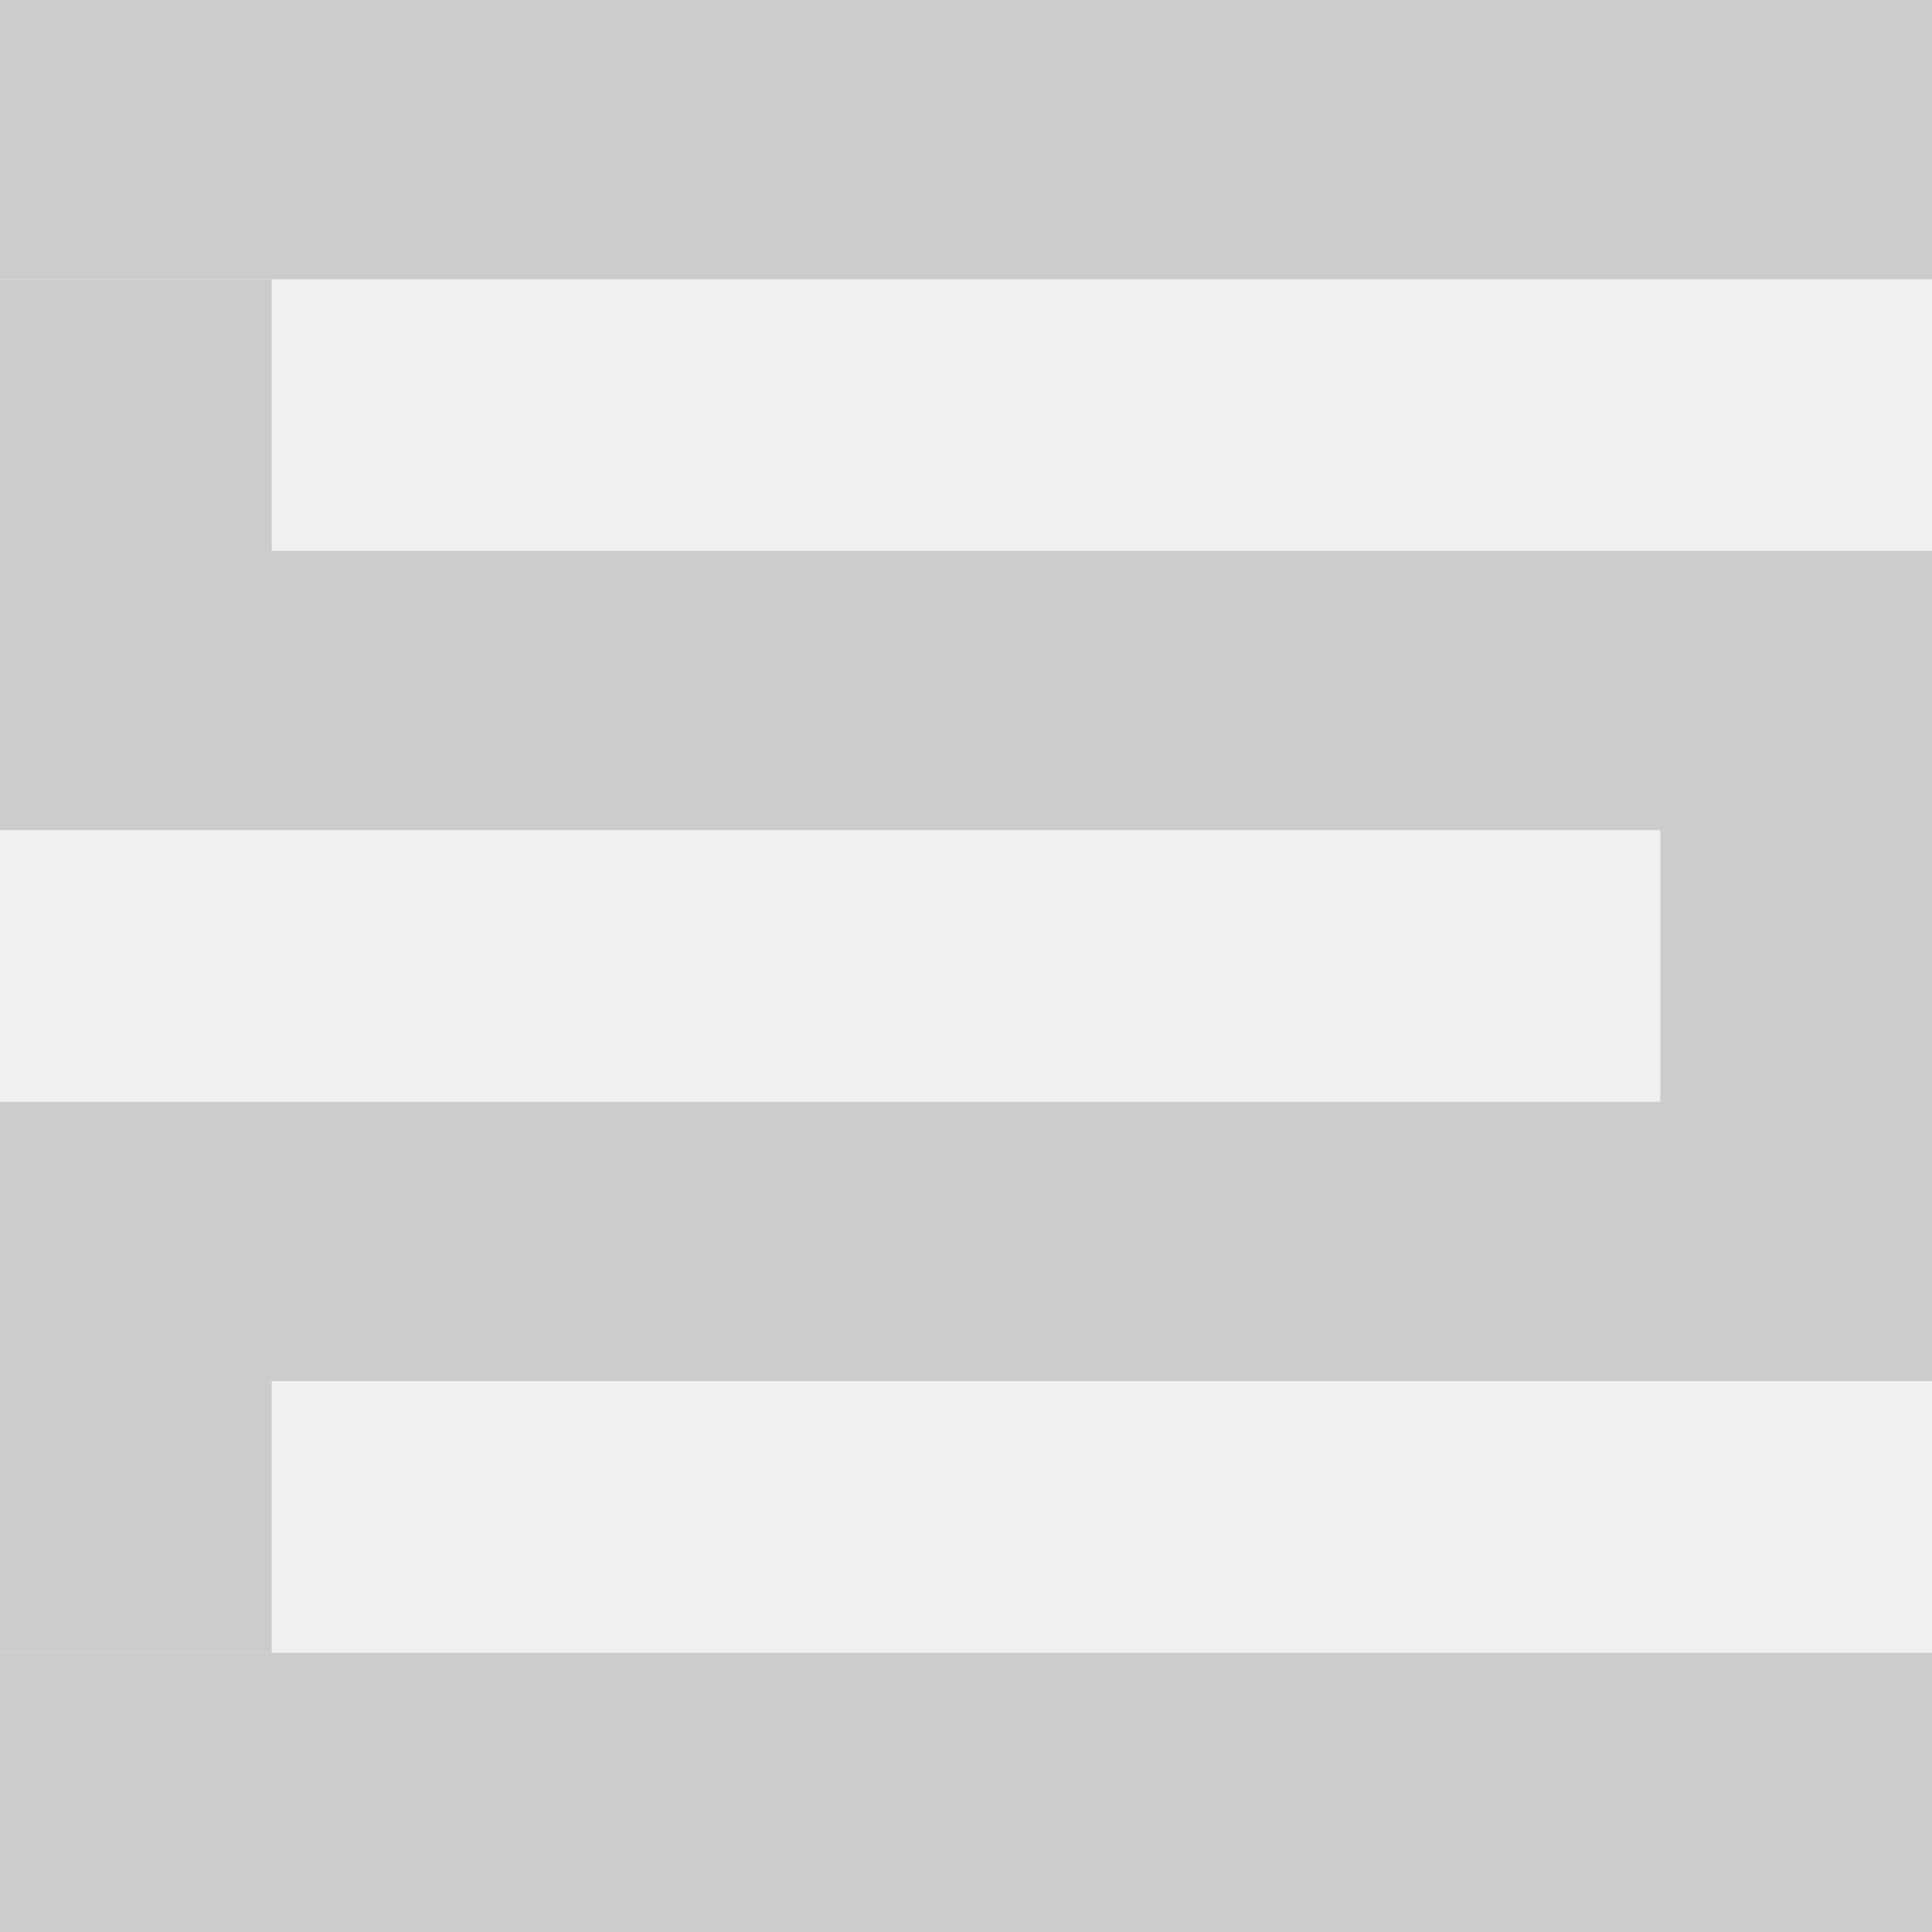
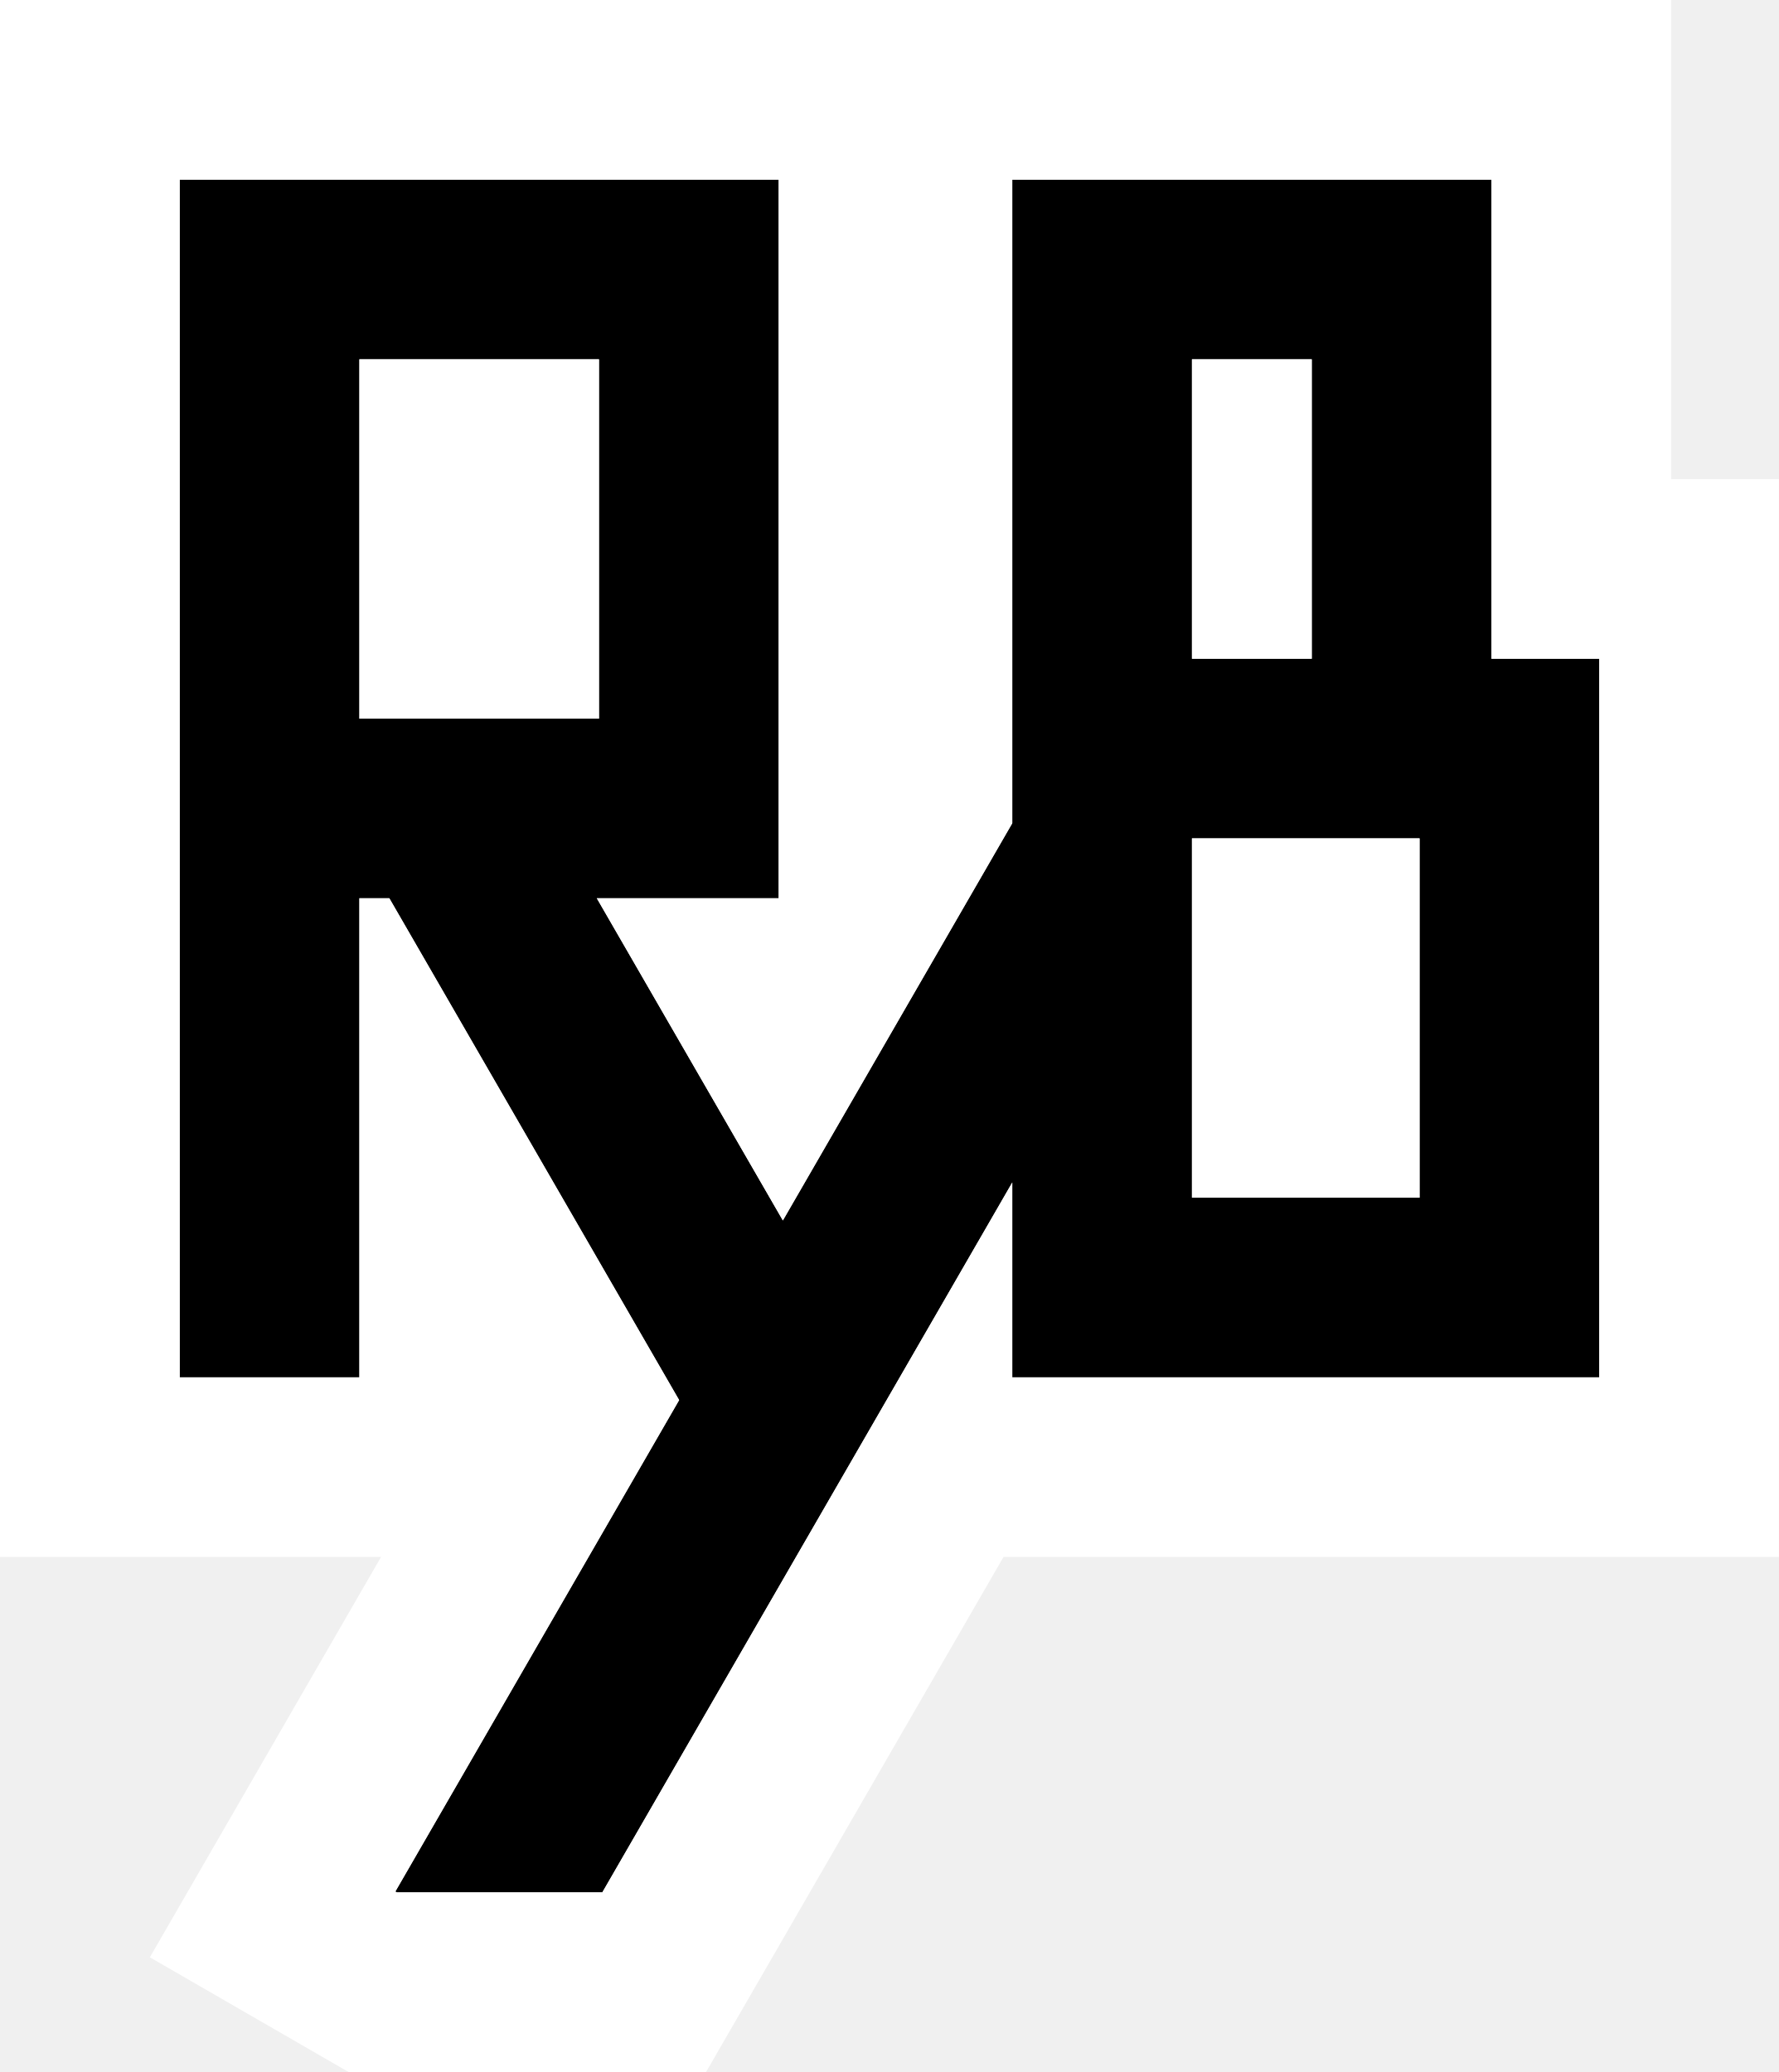
- <svg xmlns="http://www.w3.org/2000/svg" width="512" height="512" viewBox="0 0 512 512" fill="none">
-   <g clip-path="url(#clip0_271_118)">
-     <rect width="512" height="74" fill="#CCCCCC" />
-     <rect y="146" width="512" height="74" fill="#CCCCCC" />
-     <rect y="292" width="512" height="74" fill="#CCCCCC" />
-     <rect y="438" width="512" height="74" fill="#CCCCCC" />
-     <rect y="74" width="72" height="72" fill="#CCCCCC" />
-     <rect y="366" width="72" height="72" fill="#CCCCCC" />
-     <rect x="440" y="220" width="72" height="72" fill="#CCCCCC" />
-   </g>
-   <defs>
-     <clipPath id="clip0_271_118">
-       <rect width="512" height="512" fill="white" />
-     </clipPath>
-   </defs>
+ <svg xmlns="http://www.w3.org/2000/svg" width="297" height="346" fill="none" viewBox="0 0 297 346">
+   <mask id="a" width="297" height="346" x="0" y="0" fill="#000" maskUnits="userSpaceOnUse">
+     <path fill="#fff" d="M0 0h297v346H0z" />
+     <path d="M130 150H99.64l31.061 53.799L169 137.464V30h80v80h18v120h-98v-32.537L100.562 316H66.233l-.233-.135 47.381-82.067L65 150h-5v80H30V30h100v120Zm69 50h38v-60h-38v60ZM60 120h40V60H60v60Zm139-10h20V60h-20v50Z" />
+   </mask>
+   <path fill="#000" d="M130 150H99.64l31.061 53.799L169 137.464V30h80v80h18v120h-98v-32.537L100.562 316H66.233l-.233-.135 47.381-82.067L65 150h-5v80H30V30h100v120Zm69 50h38v-60h-38v60ZM60 120h40V60H60v60Zm139-10h20V60h-20v50Z" />
+   <path fill="#fff" d="M130 150v30h30v-30h-30Zm-30.36 0v-30H47.68l25.98 45 25.98-15Zm31.061 53.799-25.981 15 25.981 45 25.981-45-25.981-15ZM169 137.464l25.981 15 4.019-6.962v-8.038h-30ZM169 30V0h-30v30h30Zm80 0h30V0h-30v30Zm0 80h-30v30h30v-30Zm18 0h30V80h-30v30Zm0 120v30h30v-30h-30Zm-98 0h-30v30h30v-30Zm0-32.537h30V85.501l-55.981 96.962 25.981 15ZM100.562 316v30h17.321l8.66-15-25.981-15Zm-34.329 0-15 25.98 6.961 4.02h8.04v-30Zm-.233-.135-25.98-15-15 25.98 25.979 15L66 315.865Zm47.381-82.067 25.981 15 8.66-15-8.66-15-25.981 15ZM65 150l25.98-15-8.66-15H65v30Zm-5 0v-30H30v30h30Zm0 80v30h30v-30H60Zm-30 0H0v30h30v-30Zm0-200V0H0v30h30Zm100 0h30V0h-30v30Zm69 170h-30v30h30v-30Zm38 0v30h30v-30h-30Zm0-60h30v-30h-30v30Zm-38 0v-30h-30v30h30ZM60 120H30v30h30v-30Zm40 0v30h30v-30h-30Zm0-60h30V30h-30v30Zm-40 0V30H30v30h30Zm139 50h-30v30h30v-30Zm20 0v30h30v-30h-30Zm0-50h30V30h-30v30Zm-20 0V30h-30v30h30Zm-69 90v-30H99.64v60H130v-30Zm-30.36 0-25.98 15 31.06 53.799 25.981-15 25.981-15L125.621 135l-25.98 15Zm31.061 53.799 25.981 15 38.299-66.335-25.981-15-25.981-15-38.299 66.335 25.981 15ZM169 137.464h30V30h-60v107.464h30ZM169 30v30h80V0h-80v30Zm80 0h-30v80h60V30h-30Zm0 80v30h18V80h-18v30Zm18 0h-30v120h60V110h-30Zm0 120v-30h-98v60h98v-30Zm-98 0h30v-32.537h-60V230h30Zm0-32.537-25.981-15L74.582 301l25.98 15 25.981 15 68.438-118.537-25.981-15ZM100.562 316v-30H66.233v60h34.329v-30Zm-34.329 0 15.001-25.98-.233-.135L66 315.865l-15.001 25.98.233.135L66.233 316Zm-.233-.135 25.98 15 47.382-82.067-25.981-15-25.981-15-47.38 82.067 25.98 15Zm47.381-82.067 25.981-15L90.981 135 65 150l-25.98 15 48.38 83.798 25.981-15ZM65 150v-30h-5v60h5v-30Zm-5 0H30v80h60v-80H60Zm0 80v-30H30v60h30v-30Zm-30 0h30V30H0v200h30Zm0-200v30h100V0H30v30Zm100 0h-30v120h60V30h-30Zm69 170v30h38v-60h-38v30Zm38 0h30v-60h-60v60h30Zm0-60v-30h-38v60h38v-30Zm-38 0h-30v60h60v-60h-30ZM60 120v30h40V90H60v30Zm40 0h30V60H70v60h30Zm0-60V30H60v60h40V60Zm-40 0H30v60h60V60H60Zm139 50v30h20V80h-20v30Zm20 0h30V60h-60v50h30Zm0-50V30h-20v60h20V60Zm-20 0h-30v50h60V60h-30Z" mask="url(#a)" />
</svg>
